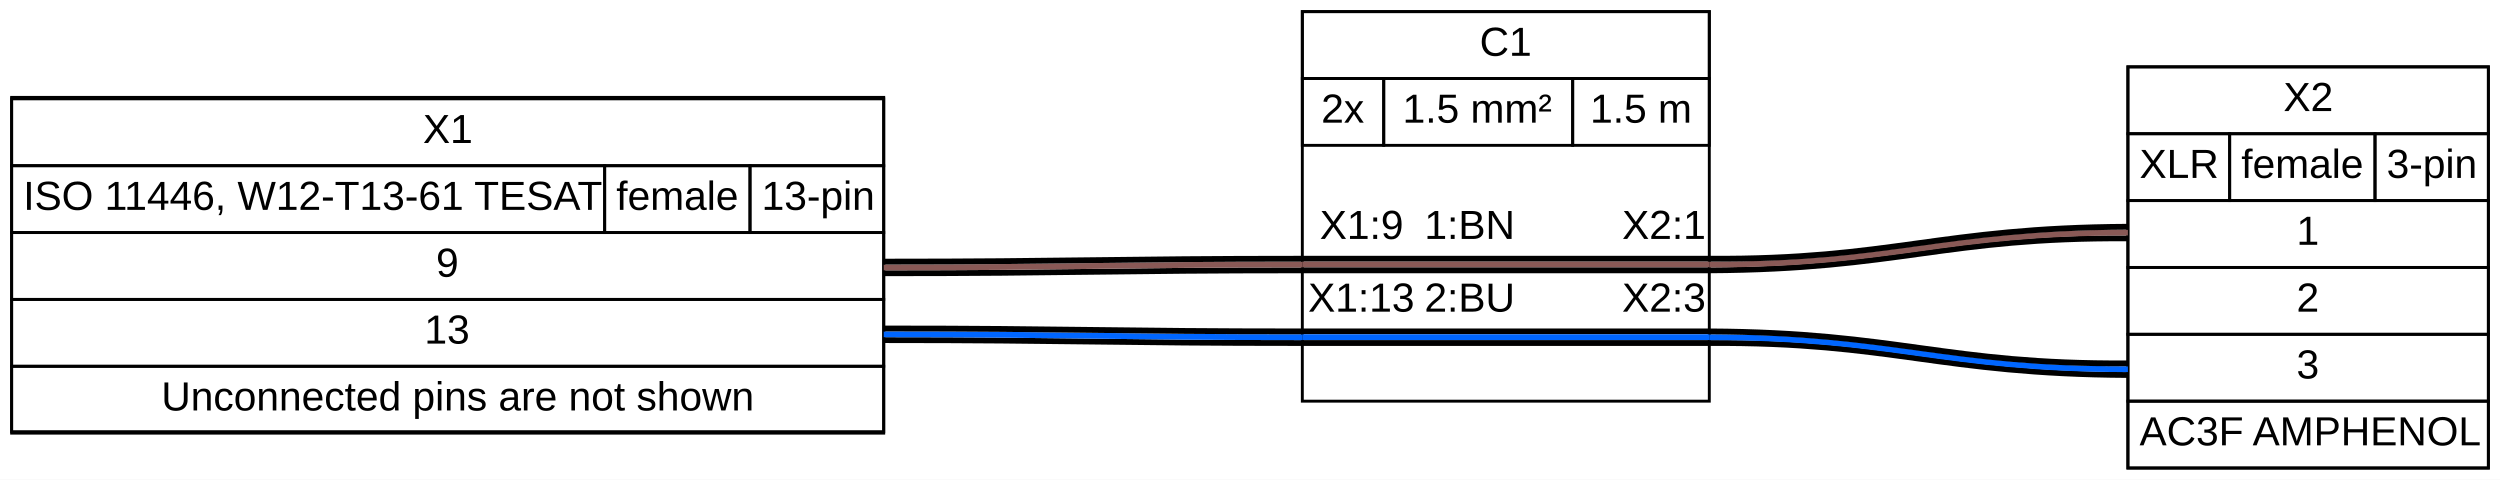
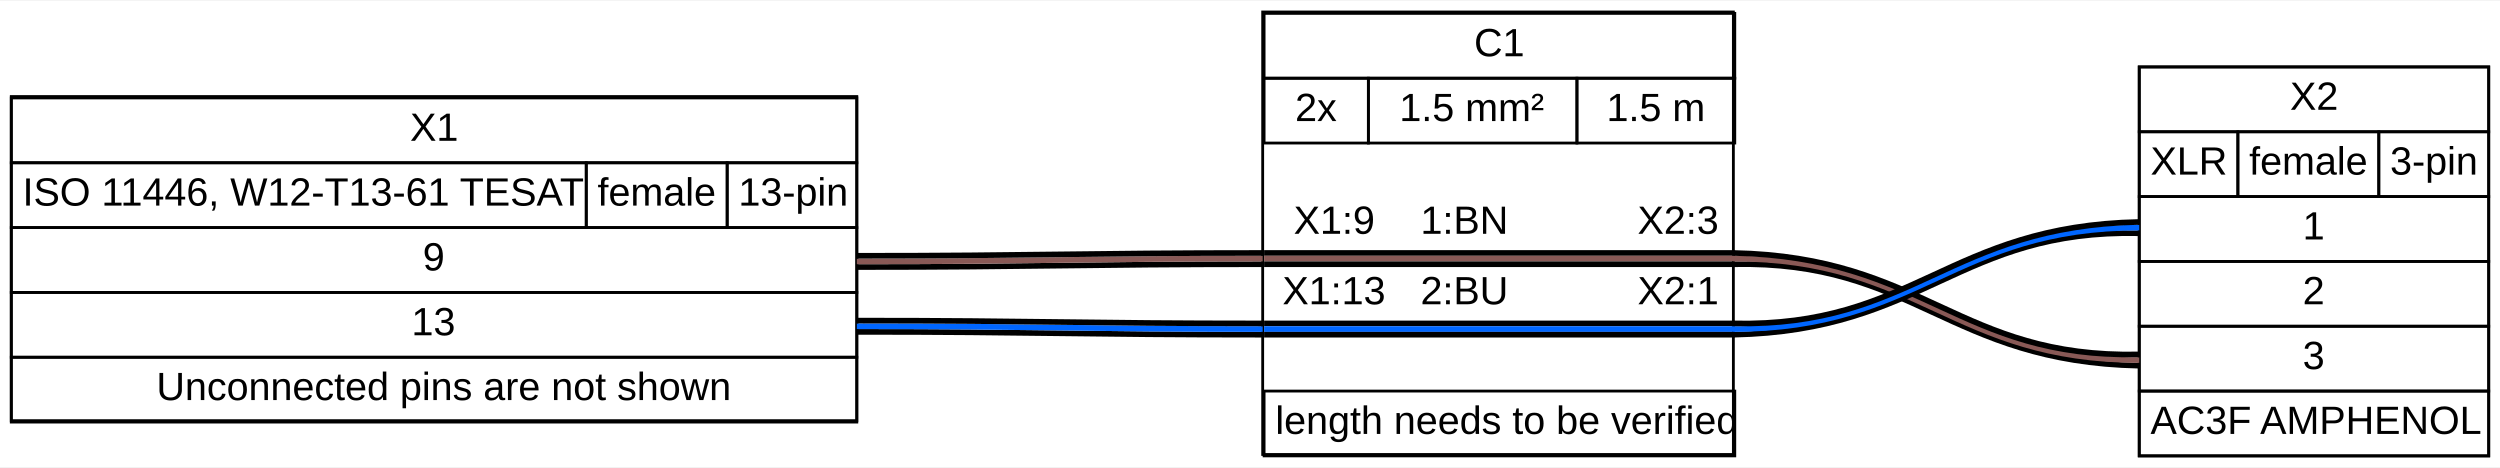
- <svg xmlns="http://www.w3.org/2000/svg" width="860pt" height="165pt" viewBox="0.00 0.00 860.00 165.00">
-   <g id="graph0" class="graph" transform="scale(1 1) rotate(0) translate(4 161)">
-     <polygon fill="#ffffff" stroke="transparent" points="-4,4 -4,-161 856,-161 856,4 -4,4" />
+ <svg xmlns="http://www.w3.org/2000/svg" width="887pt" height="166pt" viewBox="0.00 0.00 887.00 165.50">
+   <g id="graph0" class="graph" transform="scale(1 1) rotate(0) translate(4 161.5)">
+     <polygon fill="#ffffff" stroke="transparent" points="-4,4 -4,-161.5 883,-161.5 883,4 -4,4" />
    <g id="node1" class="node">
      <polygon fill="#ffffff" stroke="black" points="300,-127.5 0,-127.5 0,-12.5 300,-12.5 300,-127.5" />
      <polygon fill="none" stroke="black" points="0,-104 0,-127 300,-127 300,-104 0,-104" />
      <text text-anchor="start" x="141.5" y="-111.8" font-family="arial" font-size="14.00">X1</text>
      <polygon fill="none" stroke="black" points="0,-81 0,-104 204,-104 204,-81 0,-81" />
      <text text-anchor="start" x="4" y="-88.8" font-family="arial" font-size="14.00">ISO 11446, W12-T13-61 TESAT</text>
      <polygon fill="none" stroke="black" points="204,-81 204,-104 254,-104 254,-81 204,-81" />
      <text text-anchor="start" x="208" y="-88.8" font-family="arial" font-size="14.00">female</text>
      <polygon fill="none" stroke="black" points="254,-81 254,-104 300,-104 300,-81 254,-81" />
      <text text-anchor="start" x="258" y="-88.8" font-family="arial" font-size="14.00">13-pin</text>
      <polygon fill="none" stroke="black" points="0,-58 0,-81 300,-81 300,-58 0,-58" />
      <text text-anchor="start" x="146" y="-65.8" font-family="arial" font-size="14.00">9</text>
      <polygon fill="none" stroke="black" points="0,-35 0,-58 300,-58 300,-35 0,-35" />
      <text text-anchor="start" x="142" y="-42.8" font-family="arial" font-size="14.00">13</text>
      <polygon fill="none" stroke="black" points="0,-12 0,-35 300,-35 300,-12 0,-12" />
      <text text-anchor="start" x="51.5" y="-19.8" font-family="arial" font-size="14.00">Unconnected pins are not shown</text>
    </g>
    <g id="node3" class="node">
-       <polygon fill="#ffffff" stroke="black" points="584,-157 444,-157 444,-23 584,-23 584,-157" />
-       <polygon fill="none" stroke="black" points="444,-134 444,-157 584,-157 584,-134 444,-134" />
-       <text text-anchor="start" x="505" y="-141.8" font-family="arial" font-size="14.00">C1</text>
-       <polygon fill="none" stroke="black" points="444,-111 444,-134 472,-134 472,-111 444,-111" />
-       <text text-anchor="start" x="450.5" y="-118.8" font-family="arial" font-size="14.00">2x</text>
-       <polygon fill="none" stroke="black" points="472,-111 472,-134 537,-134 537,-111 472,-111" />
-       <text text-anchor="start" x="478.5" y="-118.8" font-family="arial" font-size="14.00">1.5 mm²</text>
-       <polygon fill="none" stroke="black" points="537,-111 537,-134 584,-134 584,-111 537,-111" />
-       <text text-anchor="start" x="543" y="-118.8" font-family="arial" font-size="14.00">1.5 m</text>
-       <text text-anchor="start" x="462" y="-97.8" font-family="arial" font-size="14.00"> </text>
-       <text text-anchor="start" x="450" y="-78.8" font-family="arial" font-size="14.00">X1:9</text>
-       <text text-anchor="start" x="486" y="-78.8" font-family="arial" font-size="14.00">     1:BN    </text>
-       <text text-anchor="start" x="554" y="-78.8" font-family="arial" font-size="14.00">X2:1</text>
-       <polygon fill="#000000" stroke="transparent" points="444,-71 444,-73 584,-73 584,-71 444,-71" />
-       <polygon fill="#895956" stroke="transparent" points="444,-69 444,-71 584,-71 584,-69 444,-69" />
-       <polygon fill="#000000" stroke="transparent" points="444,-67 444,-69 584,-69 584,-67 444,-67" />
-       <text text-anchor="start" x="446" y="-53.8" font-family="arial" font-size="14.00">X1:13</text>
-       <text text-anchor="start" x="486" y="-53.8" font-family="arial" font-size="14.00">     2:BU    </text>
-       <text text-anchor="start" x="554" y="-53.8" font-family="arial" font-size="14.00">X2:3</text>
-       <polygon fill="#000000" stroke="transparent" points="444,-46 444,-48 584,-48 584,-46 444,-46" />
-       <polygon fill="#0066ff" stroke="transparent" points="444,-44 444,-46 584,-46 584,-44 444,-44" />
-       <polygon fill="#000000" stroke="transparent" points="444,-42 444,-44 584,-44 584,-42 444,-42" />
-       <text text-anchor="start" x="462" y="-28.8" font-family="arial" font-size="14.00"> </text>
+       <polygon fill="#ffffff" stroke="black" points="611,-157.5 444,-157.5 444,-0.5 611,-0.5 611,-157.5" />
+       <polygon fill="none" stroke="black" points="444.5,-134 444.5,-157 611.5,-157 611.5,-134 444.5,-134" />
+       <text text-anchor="start" x="519" y="-141.8" font-family="arial" font-size="14.00">C1</text>
+       <polygon fill="none" stroke="black" points="444.5,-111 444.5,-134 481.5,-134 481.5,-111 444.5,-111" />
+       <text text-anchor="start" x="455.5" y="-118.8" font-family="arial" font-size="14.00">2x</text>
+       <polygon fill="none" stroke="black" points="481.5,-111 481.5,-134 555.5,-134 555.5,-111 481.5,-111" />
+       <text text-anchor="start" x="492.5" y="-118.8" font-family="arial" font-size="14.00">1.5 mm²</text>
+       <polygon fill="none" stroke="black" points="555.5,-111 555.5,-134 611.5,-134 611.5,-111 555.5,-111" />
+       <text text-anchor="start" x="566" y="-118.8" font-family="arial" font-size="14.00">1.5 m</text>
+       <text text-anchor="start" x="467" y="-97.8" font-family="arial" font-size="14.00"> </text>
+       <text text-anchor="start" x="455" y="-78.8" font-family="arial" font-size="14.00">X1:9</text>
+       <text text-anchor="start" x="500" y="-78.8" font-family="arial" font-size="14.00">     1:BN    </text>
+       <text text-anchor="start" x="577" y="-78.8" font-family="arial" font-size="14.00">X2:3</text>
+       <polygon fill="#000000" stroke="transparent" points="444.5,-71 444.5,-73 611.5,-73 611.5,-71 444.5,-71" />
+       <polygon fill="#895956" stroke="transparent" points="444.5,-69 444.5,-71 611.5,-71 611.5,-69 444.5,-69" />
+       <polygon fill="#000000" stroke="transparent" points="444.5,-67 444.5,-69 611.5,-69 611.5,-67 444.5,-67" />
+       <text text-anchor="start" x="451" y="-53.8" font-family="arial" font-size="14.00">X1:13</text>
+       <text text-anchor="start" x="500" y="-53.8" font-family="arial" font-size="14.00">     2:BU    </text>
+       <text text-anchor="start" x="577" y="-53.8" font-family="arial" font-size="14.00">X2:1</text>
+       <polygon fill="#000000" stroke="transparent" points="444.5,-46 444.5,-48 611.5,-48 611.5,-46 444.5,-46" />
+       <polygon fill="#0066ff" stroke="transparent" points="444.5,-44 444.5,-46 611.5,-46 611.5,-44 444.5,-44" />
+       <polygon fill="#000000" stroke="transparent" points="444.5,-42 444.5,-44 611.5,-44 611.5,-42 444.5,-42" />
+       <text text-anchor="start" x="467" y="-28.8" font-family="arial" font-size="14.00"> </text>
+       <polygon fill="none" stroke="black" points="444.5,0 444.5,-23 611.5,-23 611.5,0 444.5,0" />
+       <text text-anchor="start" x="448.5" y="-7.8" font-family="arial" font-size="14.00">length needs to be verified</text>
    </g>
    <g id="edge1" class="edge">
      <path fill="none" stroke="#000000" stroke-width="2" d="M300,-67C364.13,-67 380.12,-68 444,-68" />
      <path fill="none" stroke="#895956" stroke-width="2" d="M300,-69C364,-69 380,-70 444,-70" />
      <path fill="none" stroke="#000000" stroke-width="2" d="M300,-71C363.88,-71 379.87,-72 444,-72" />
    </g>
    <g id="edge3" class="edge">
      <path fill="none" stroke="#000000" stroke-width="2" d="M300,-44C363.88,-44 379.87,-43 444,-43" />
      <path fill="none" stroke="#0066ff" stroke-width="2" d="M300,-46C364,-46 380,-45 444,-45" />
      <path fill="none" stroke="#000000" stroke-width="2" d="M300,-48C364.13,-48 380.12,-47 444,-47" />
    </g>
    <g id="node2" class="node">
-       <polygon fill="#ffffff" stroke="black" points="852,-138 728,-138 728,0 852,0 852,-138" />
-       <polygon fill="none" stroke="black" points="728,-115 728,-138 852,-138 852,-115 728,-115" />
-       <text text-anchor="start" x="781.5" y="-122.8" font-family="arial" font-size="14.00">X2</text>
-       <polygon fill="none" stroke="black" points="728,-92 728,-115 763,-115 763,-92 728,-92" />
-       <text text-anchor="start" x="732" y="-99.8" font-family="arial" font-size="14.00">XLR</text>
-       <polygon fill="none" stroke="black" points="763,-92 763,-115 813,-115 813,-92 763,-92" />
-       <text text-anchor="start" x="767" y="-99.8" font-family="arial" font-size="14.00">female</text>
-       <polygon fill="none" stroke="black" points="813,-92 813,-115 852,-115 852,-92 813,-92" />
-       <text text-anchor="start" x="817" y="-99.8" font-family="arial" font-size="14.00">3-pin</text>
-       <polygon fill="none" stroke="black" points="728,-69 728,-92 852,-92 852,-69 728,-69" />
-       <text text-anchor="start" x="786" y="-76.8" font-family="arial" font-size="14.00">1</text>
-       <polygon fill="none" stroke="black" points="728,-46 728,-69 852,-69 852,-46 728,-46" />
-       <text text-anchor="start" x="786" y="-53.8" font-family="arial" font-size="14.00">2</text>
-       <polygon fill="none" stroke="black" points="728,-23 728,-46 852,-46 852,-23 728,-23" />
-       <text text-anchor="start" x="786" y="-30.8" font-family="arial" font-size="14.00">3</text>
-       <polygon fill="none" stroke="black" points="728,0 728,-23 852,-23 852,0 728,0" />
-       <text text-anchor="start" x="732" y="-7.8" font-family="arial" font-size="14.00">AC3F AMPHENOL</text>
+       <polygon fill="#ffffff" stroke="black" points="879,-138 755,-138 755,0 879,0 879,-138" />
+       <polygon fill="none" stroke="black" points="755,-115 755,-138 879,-138 879,-115 755,-115" />
+       <text text-anchor="start" x="808.5" y="-122.8" font-family="arial" font-size="14.00">X2</text>
+       <polygon fill="none" stroke="black" points="755,-92 755,-115 790,-115 790,-92 755,-92" />
+       <text text-anchor="start" x="759" y="-99.8" font-family="arial" font-size="14.00">XLR</text>
+       <polygon fill="none" stroke="black" points="790,-92 790,-115 840,-115 840,-92 790,-92" />
+       <text text-anchor="start" x="794" y="-99.8" font-family="arial" font-size="14.00">female</text>
+       <polygon fill="none" stroke="black" points="840,-92 840,-115 879,-115 879,-92 840,-92" />
+       <text text-anchor="start" x="844" y="-99.8" font-family="arial" font-size="14.00">3-pin</text>
+       <polygon fill="none" stroke="black" points="755,-69 755,-92 879,-92 879,-69 755,-69" />
+       <text text-anchor="start" x="813" y="-76.8" font-family="arial" font-size="14.00">1</text>
+       <polygon fill="none" stroke="black" points="755,-46 755,-69 879,-69 879,-46 755,-46" />
+       <text text-anchor="start" x="813" y="-53.8" font-family="arial" font-size="14.00">2</text>
+       <polygon fill="none" stroke="black" points="755,-23 755,-46 879,-46 879,-23 755,-23" />
+       <text text-anchor="start" x="813" y="-30.8" font-family="arial" font-size="14.00">3</text>
+       <polygon fill="none" stroke="black" points="755,0 755,-23 879,-23 879,0 755,0" />
+       <text text-anchor="start" x="759" y="-7.8" font-family="arial" font-size="14.00">AC3F AMPHENOL</text>
    </g>
    <g id="edge2" class="edge">
-       <path fill="none" stroke="#000000" stroke-width="2" d="M584,-68C649.34,-68.36 664.96,-79.36 728,-79" />
-       <path fill="none" stroke="#895956" stroke-width="2" d="M584,-70C648.19,-70 663.81,-81 728,-81" />
-       <path fill="none" stroke="#000000" stroke-width="2" d="M584,-72C647.04,-71.64 662.66,-82.64 728,-83" />
+       <path fill="none" stroke="#000000" stroke-width="2" d="M611,-68C675.07,-69.36 687.13,-33.36 755,-32" />
+       <path fill="none" stroke="#895956" stroke-width="2" d="M611,-70C676.97,-70 689.03,-34 755,-34" />
+       <path fill="none" stroke="#000000" stroke-width="2" d="M611,-72C678.87,-70.64 690.93,-34.64 755,-36" />
    </g>
    <g id="edge4" class="edge">
-       <path fill="none" stroke="#000000" stroke-width="2" d="M584,-43C647.04,-43.36 662.66,-32.36 728,-32" />
-       <path fill="none" stroke="#0066ff" stroke-width="2" d="M584,-45C648.19,-45 663.81,-34 728,-34" />
-       <path fill="none" stroke="#000000" stroke-width="2" d="M584,-47C649.34,-46.64 664.96,-35.64 728,-36" />
+       <path fill="none" stroke="#000000" stroke-width="2" d="M611,-43C678.87,-44.36 690.93,-80.36 755,-79" />
+       <path fill="none" stroke="#0066ff" stroke-width="2" d="M611,-45C676.97,-45 689.03,-81 755,-81" />
+       <path fill="none" stroke="#000000" stroke-width="2" d="M611,-47C675.07,-45.64 687.13,-81.64 755,-83" />
    </g>
  </g>
</svg>
